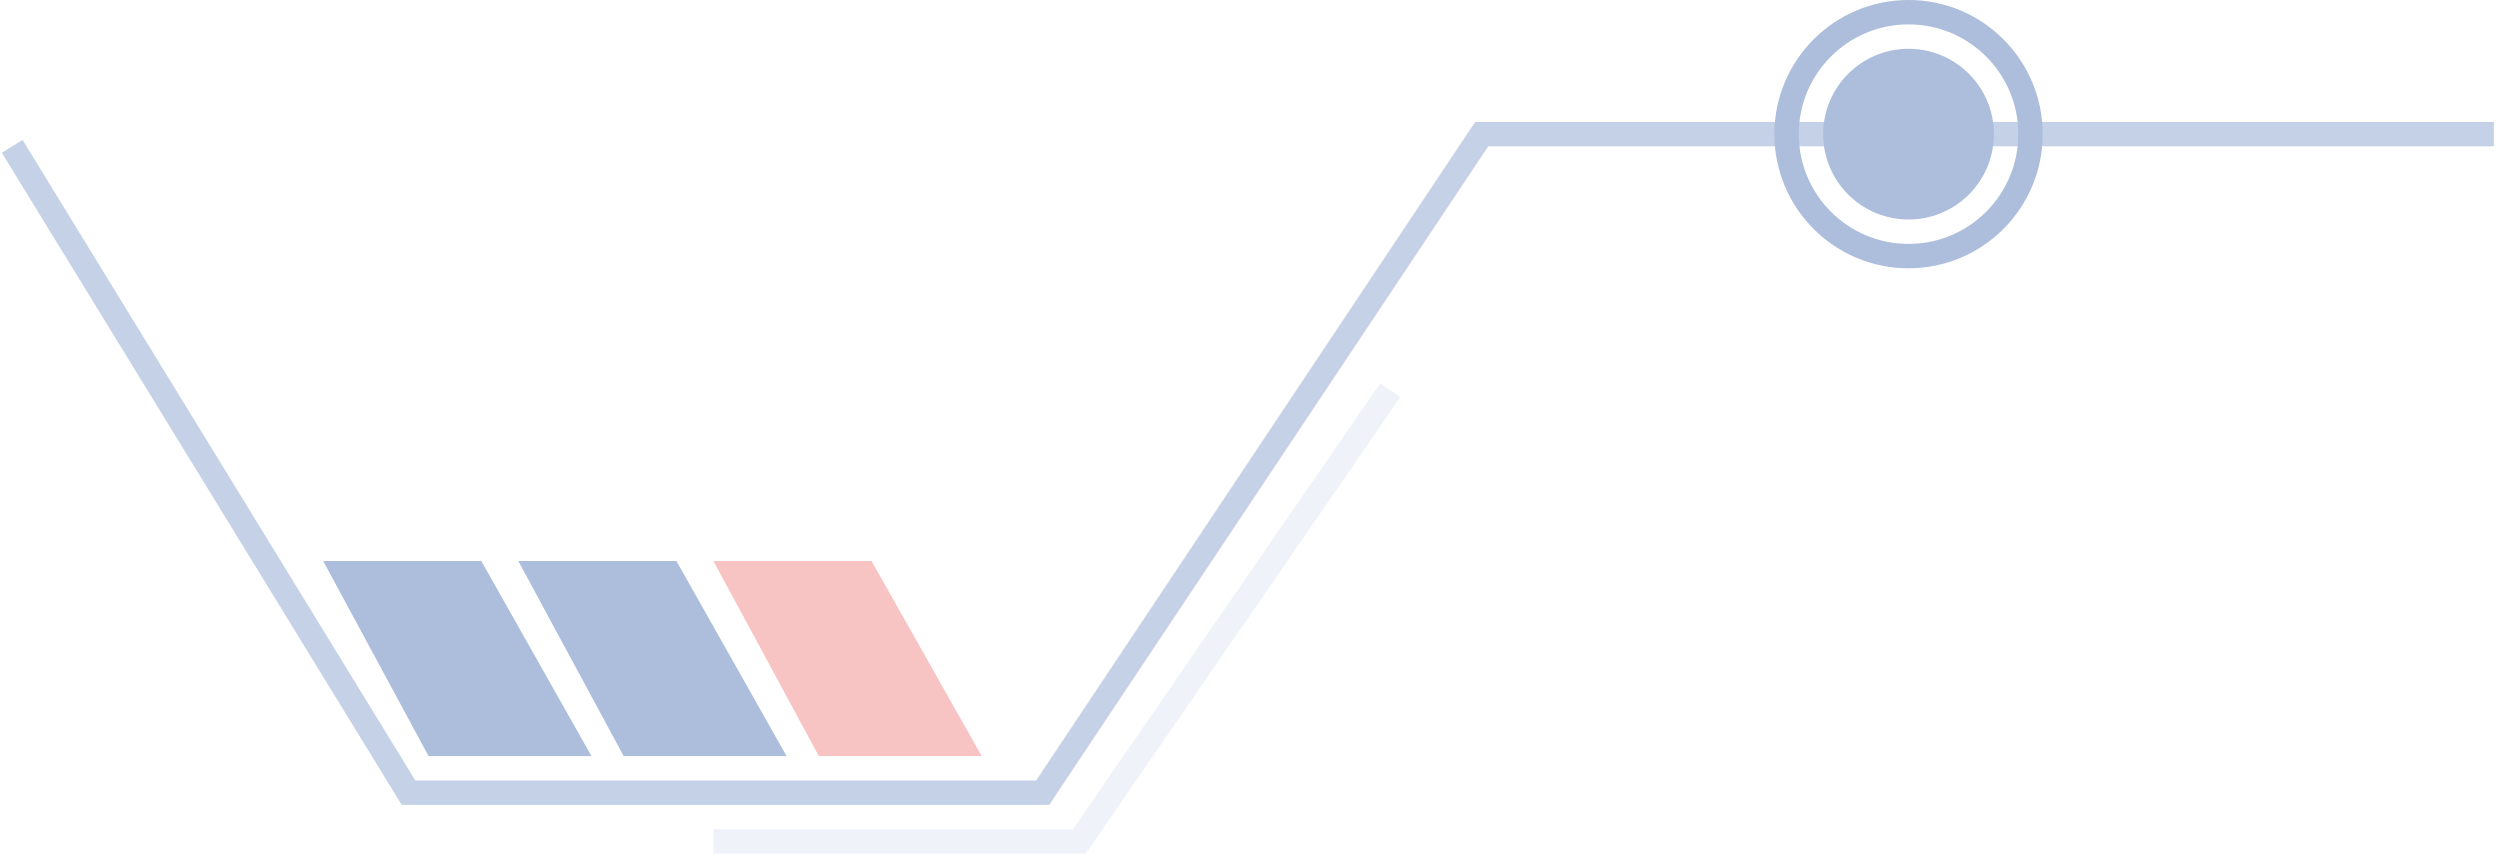
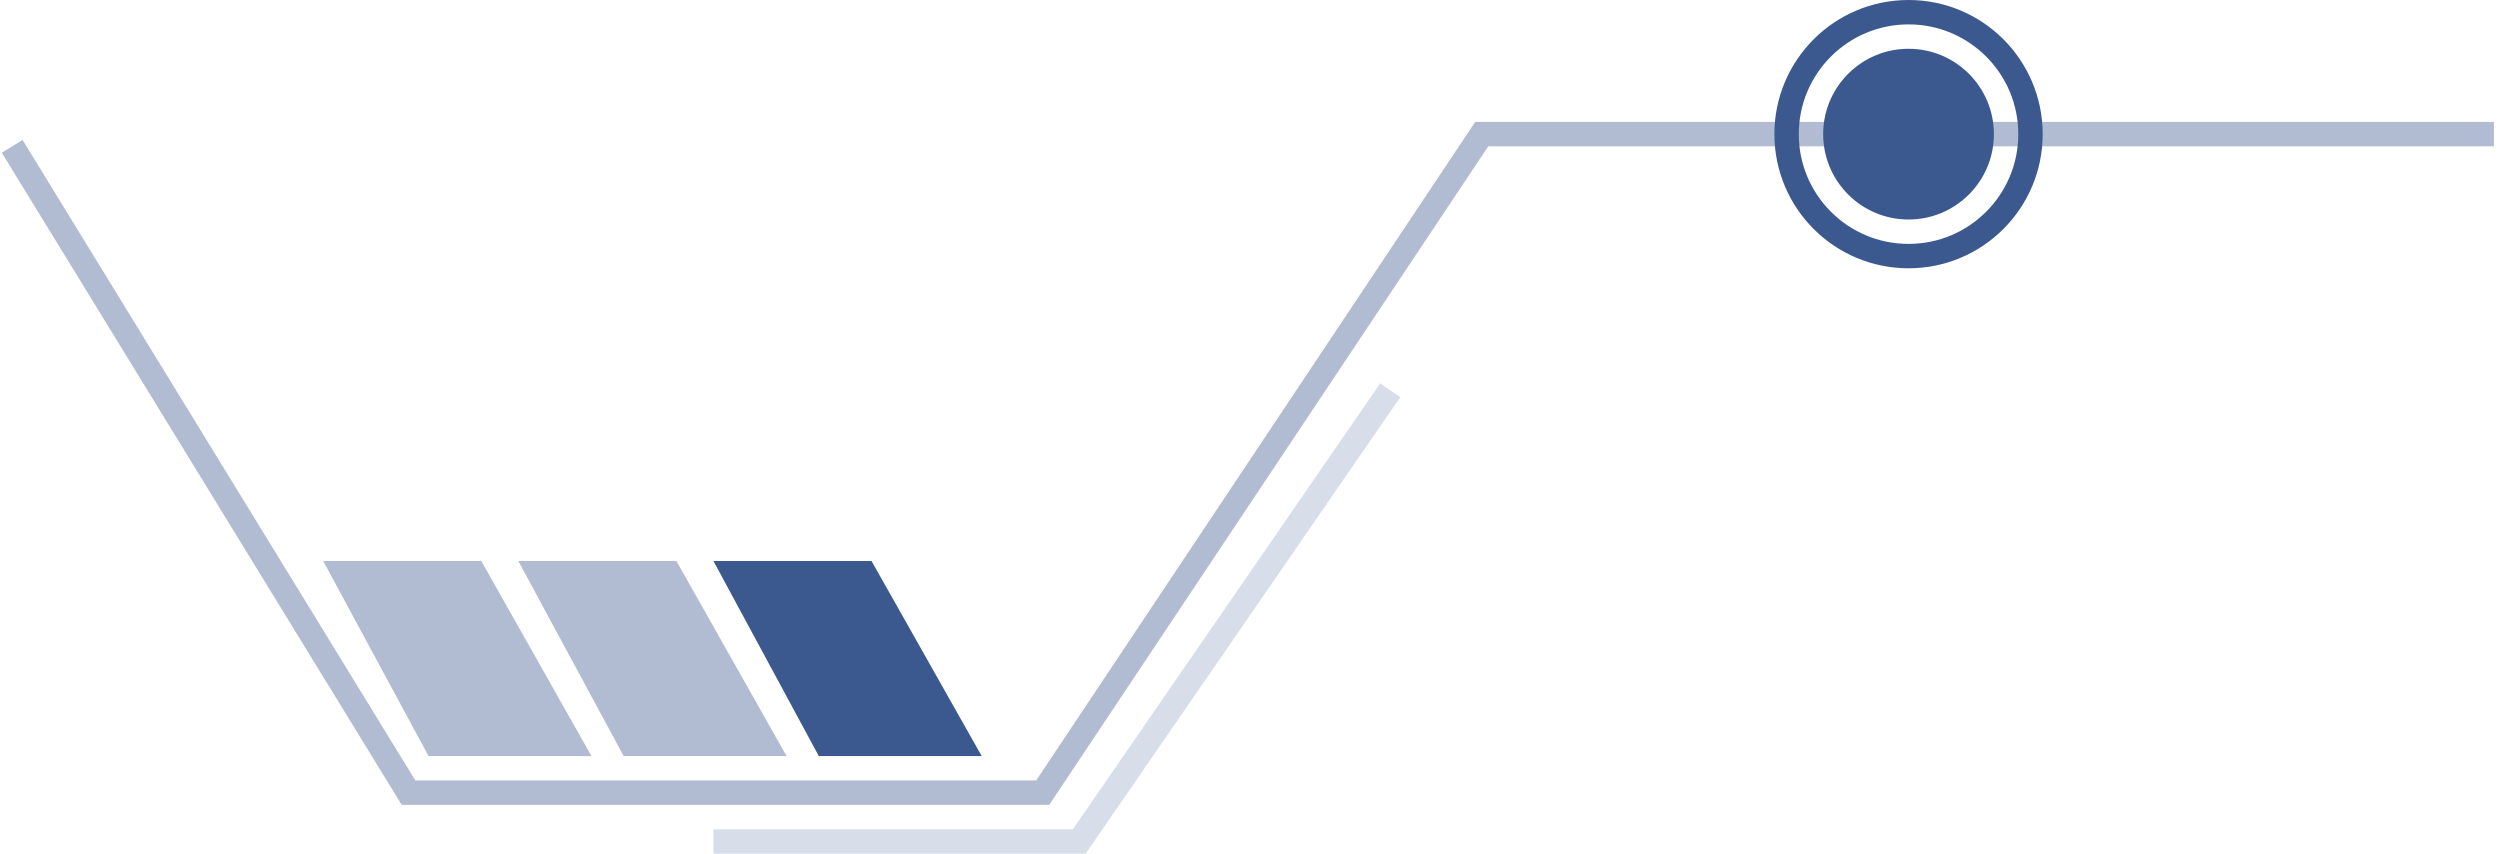
<svg xmlns="http://www.w3.org/2000/svg" width="205" height="70" viewBox="0 0 205 70" fill="none">
-   <g opacity="0.4">
-     <path opacity="0.7" d="M204.5 11H121.5L85.5 65H33.5L1 12" stroke="#2F5CA7" stroke-width="2" />
-     <path d="M67.143 62H80.5L71.464 46H58.5L67.143 62Z" fill="#EB6A6A" />
-     <path d="M51.143 62H64.5L55.464 46H42.5L51.143 62Z" fill="#2F5CA7" />
-     <path d="M35.143 62H48.5L39.464 46H26.5L35.143 62Z" fill="#2F5CA7" />
-     <circle cx="7" cy="7" r="7" transform="matrix(1 0 0 -1 149.5 18)" fill="#2F5CA7" />
-     <circle cx="11" cy="11" r="10" transform="matrix(1 0 0 -1 145.5 22)" stroke="#2F5CA7" stroke-width="2" />
-     <path opacity="0.2" d="M58.5 69H88.5L114 32" stroke="#2F5CA7" stroke-width="2" />
-   </g>
+   <path opacity="0.4" d="M204.5 11H121.5L85.5 65H33.5L1 12" stroke="#3B588F" stroke-width="2" />
+   <path d="M67.143 62H80.5L71.464 46H58.5L67.143 62Z" fill="#3B588F" />
+   <path opacity="0.4" d="M51.143 62H64.5L55.464 46H42.5L51.143 62Z" fill="#3B588F" />
+   <path opacity="0.4" d="M35.143 62H48.5L39.464 46H26.5L35.143 62Z" fill="#3B588F" />
+   <circle cx="7" cy="7" r="7" transform="matrix(1 0 0 -1 149.5 18)" fill="#3B588F" />
+   <circle cx="11" cy="11" r="10" transform="matrix(1 0 0 -1 145.5 22)" stroke="#3B588F" stroke-width="2" />
+   <path opacity="0.2" d="M58.5 69H88.5L114 32" stroke="#3B588F" stroke-width="2" />
</svg>
